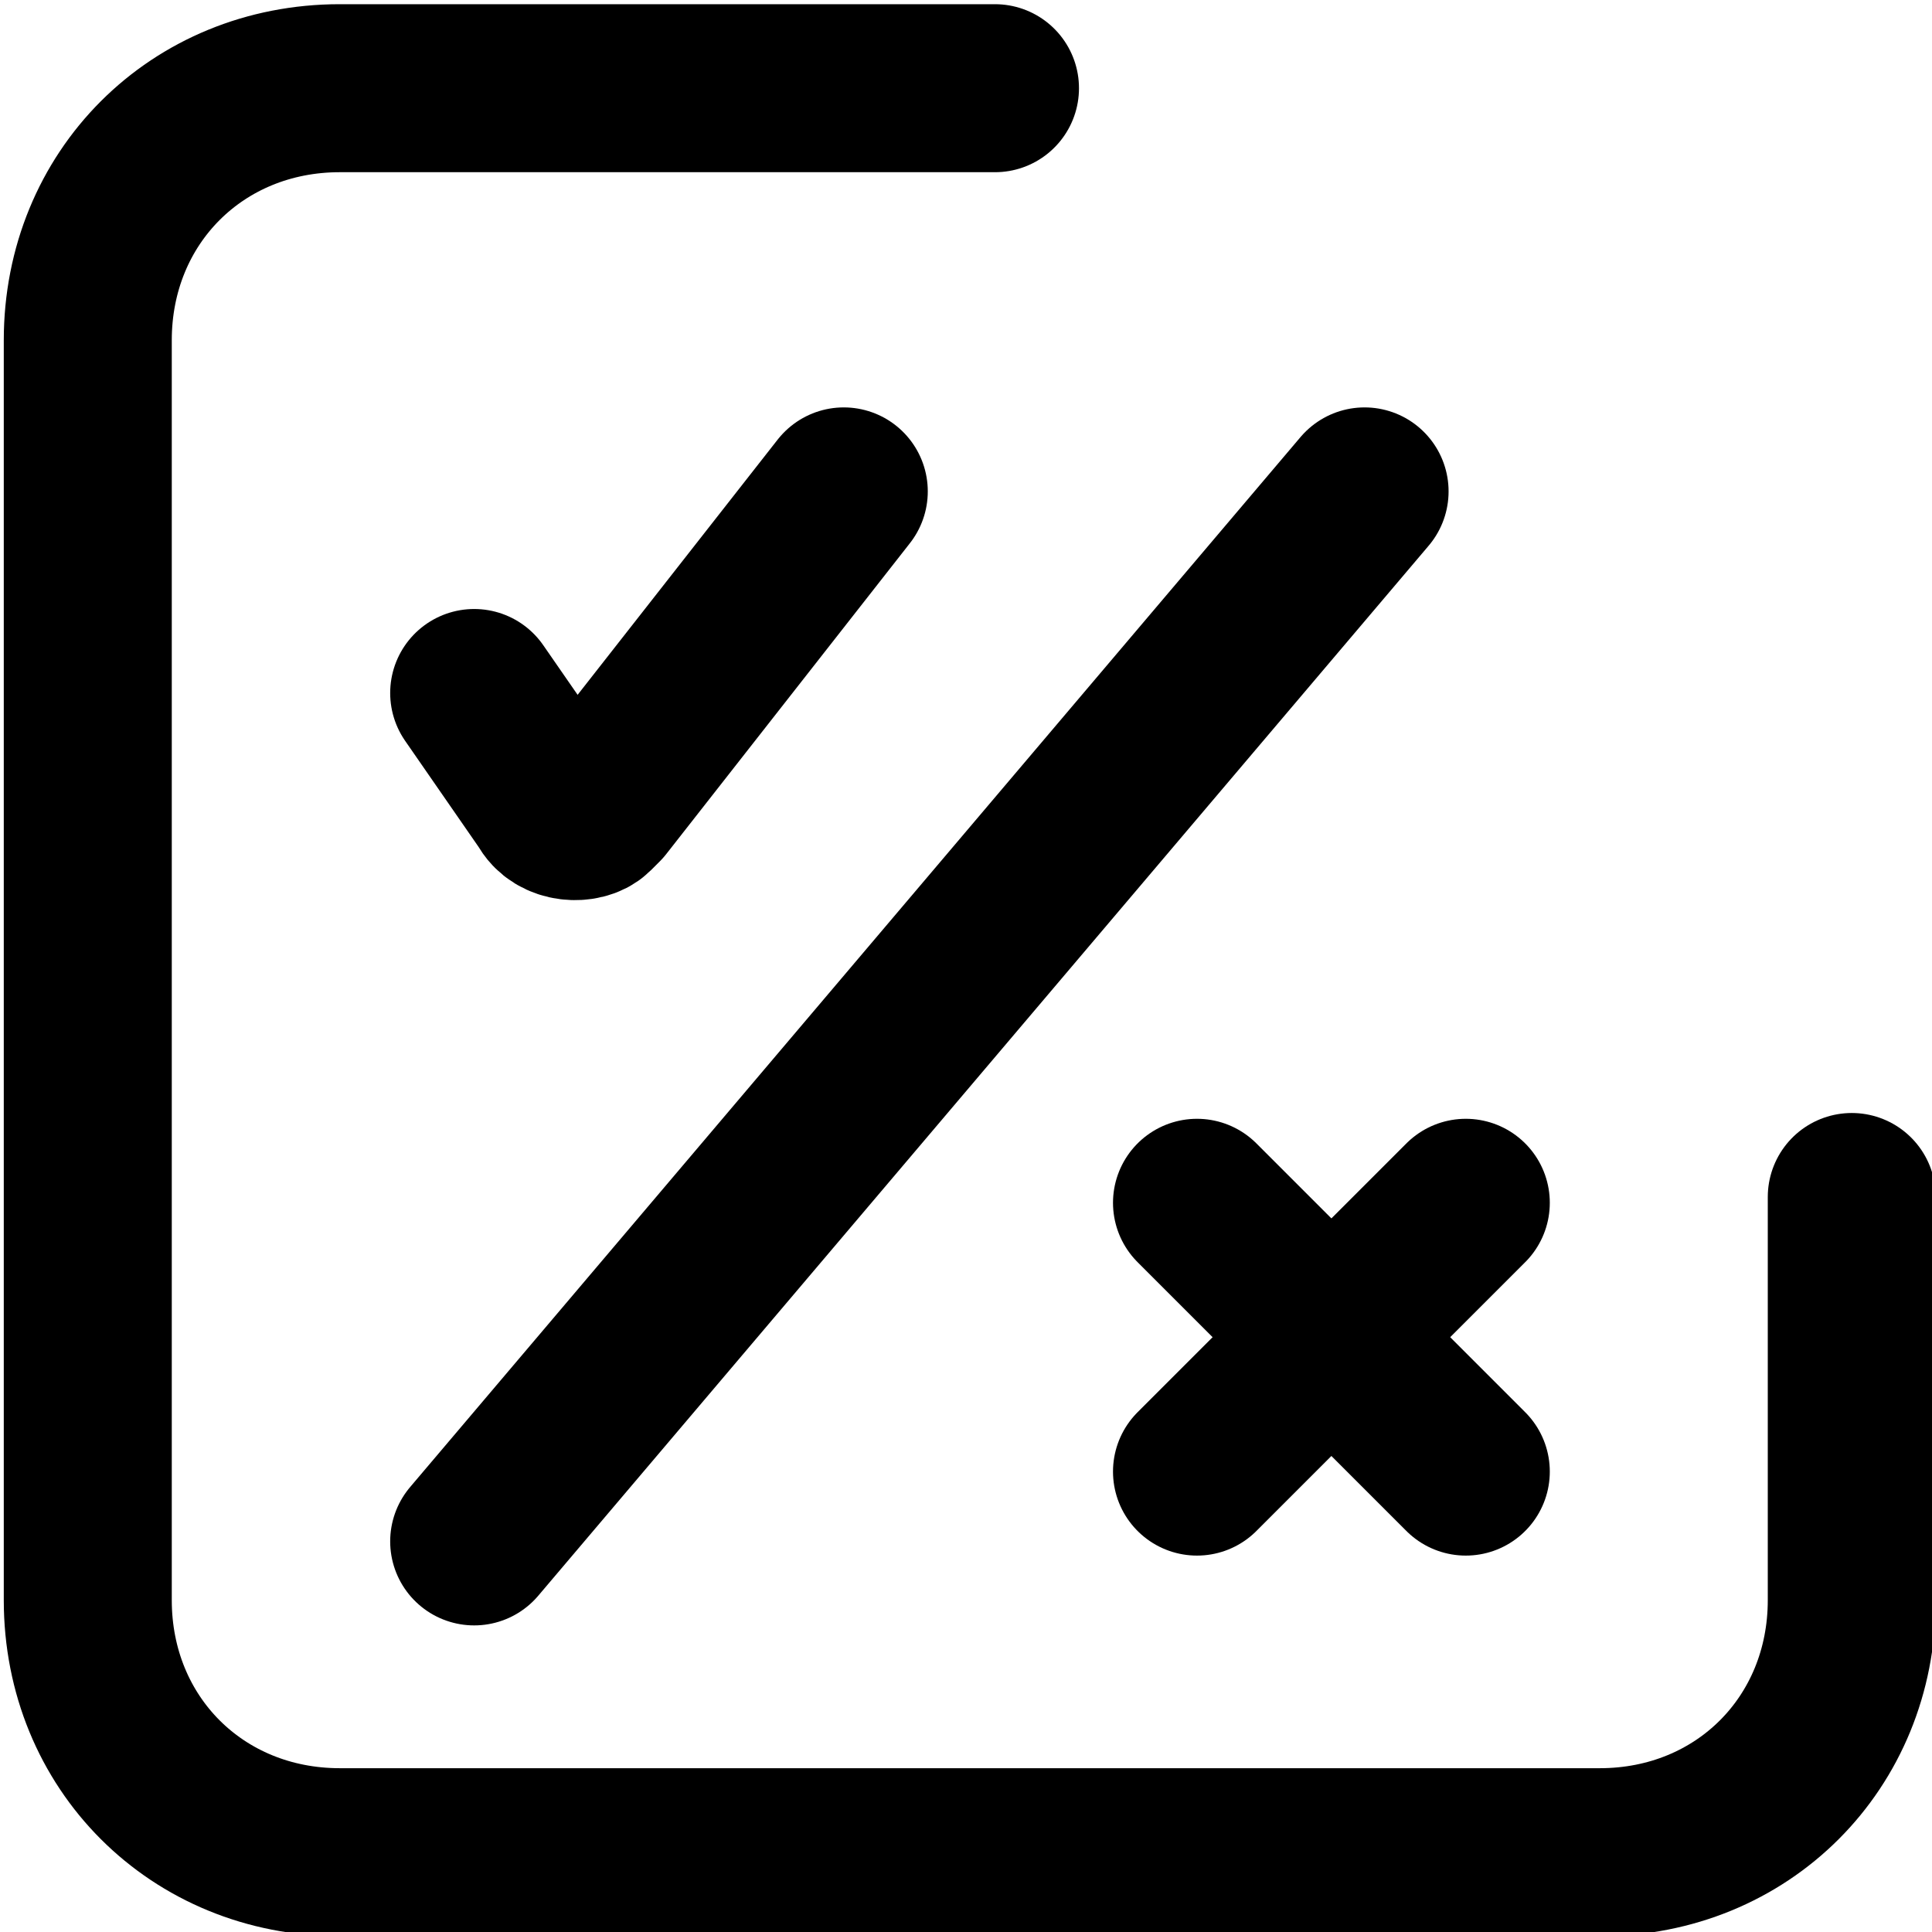
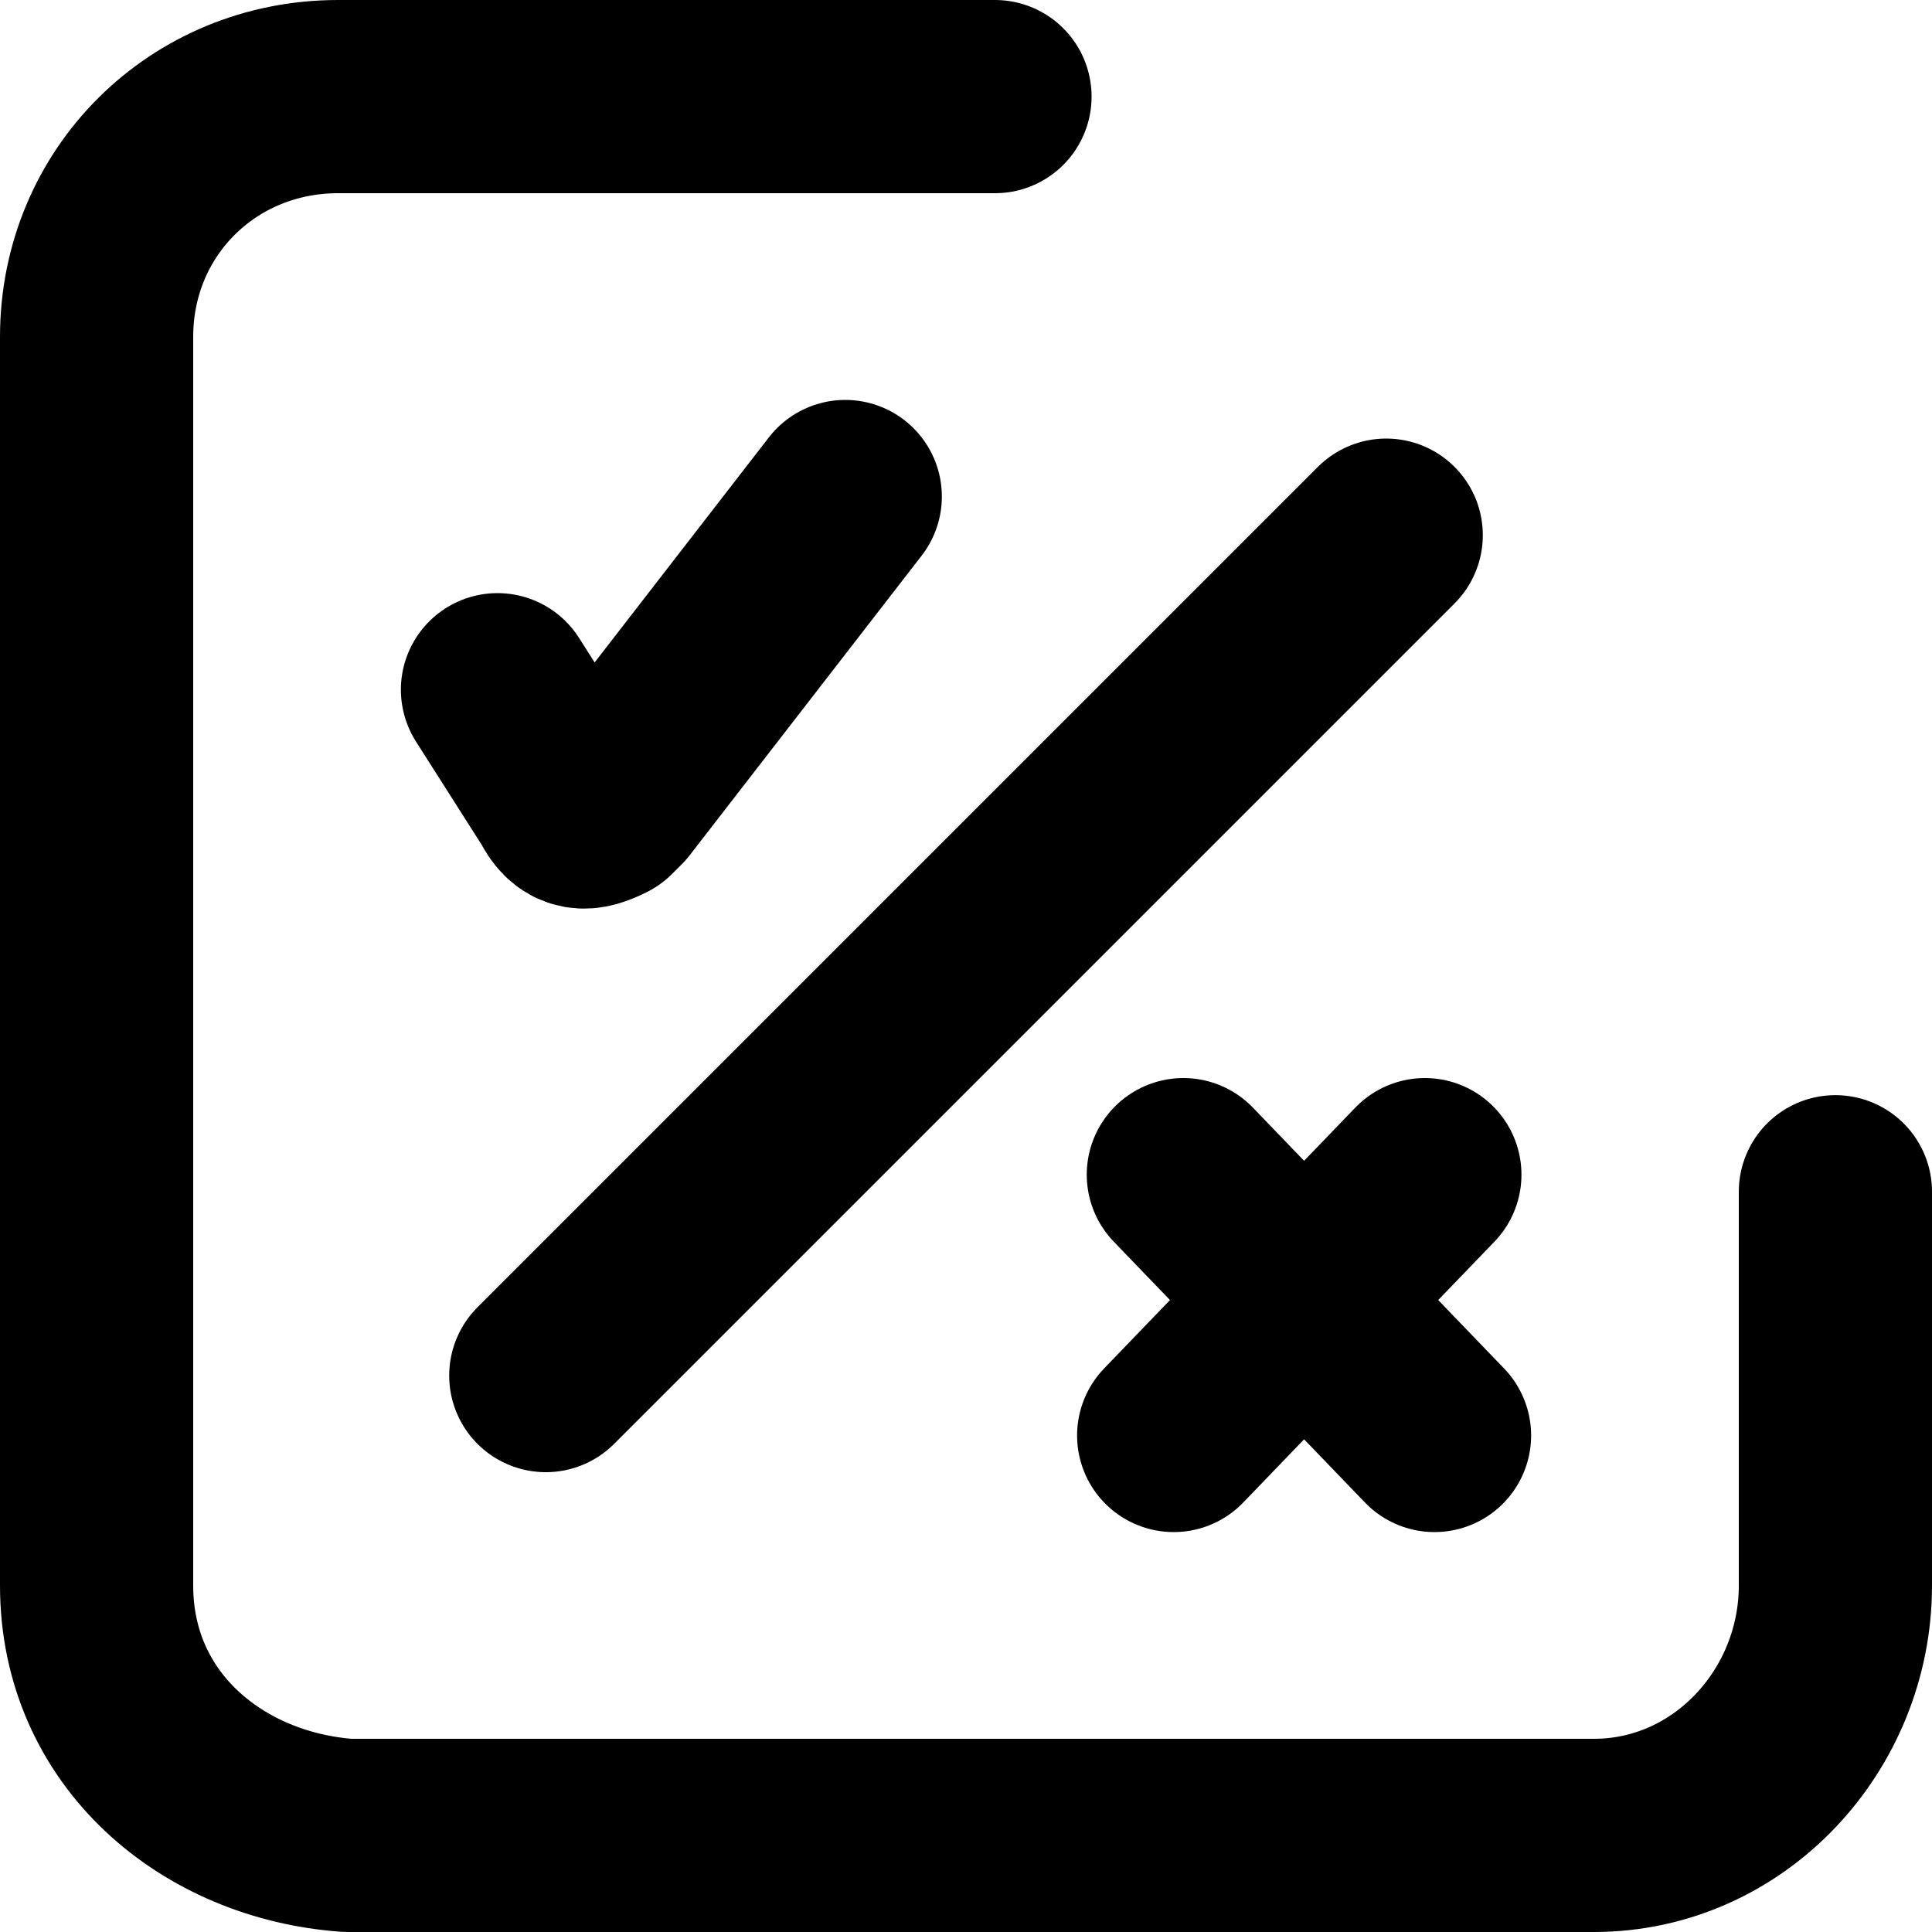
- <svg xmlns="http://www.w3.org/2000/svg" version="1.1" id="Слой_1" x="0" y="0" viewBox="0 0 23 23" xml:space="preserve">
-   <g id="Vote_Unvote_" transform="translate(-392.755 -1167.25)">
-     <path id="Shape_1764" d="M414.8 1181.5v4.8c0 1.7-1.3 3-3 3h-15c-1.7 0-3-1.3-3-3v-15c0-1.7 1.3-3 3-3h7.8" fill="none" stroke="currentColor" stroke-width="2" stroke-linecap="round" stroke-linejoin="round" />
-     <g id="Interface-Essential_Form-Validation_close" transform="translate(407.005 1181.569)">
-       <g id="Group_395">
-         <g id="close" fill="none" stroke="currentColor" stroke-width="2" stroke-linecap="round" stroke-linejoin="round">
-           <path id="Shape_1765" d="M0 3.2L3.2 0" />
-           <path id="Shape_1766" d="M3.2 3.2L0 0" />
-         </g>
-       </g>
-     </g>
-     <path id="Shape_1754" d="M398.4 1175.5l.9 1.3c.1.2.4.2.5.1l.1-.1 2.9-3.7" fill="none" stroke="currentColor" stroke-width="2" stroke-linecap="round" stroke-linejoin="round" />
-     <path id="Path_309" d="M398.4 1185.6l10.6-12.5" fill="none" stroke="currentColor" stroke-width="2" stroke-linecap="round" />
+ <svg xmlns="http://www.w3.org/2000/svg" version="1.1" id="vote-combination" x="0" y="0" viewBox="0 0 20 20" xml:space="preserve">
+   <g fill="none" stroke="currentColor" stroke-width="2" stroke-linecap="round" stroke-linejoin="round">
+     <path d="M5.65 14.24l8.7-8.7m-2.2 9.32l2.6-2.7m.1 2.7l-2.6-2.7m-7.1-5.02l.7 1.1c.1.2.2.2.4.1h0l.1-.1 2.4-3.1" />
+     <path d="M19 12.337v4.077C19 17.807 17.9 19 16.5 19H3.6C2.2 18.9 1 17.906 1 16.414V3.486C1 2.094 2.1 1 3.5 1h6.8" />
  </g>
</svg>
